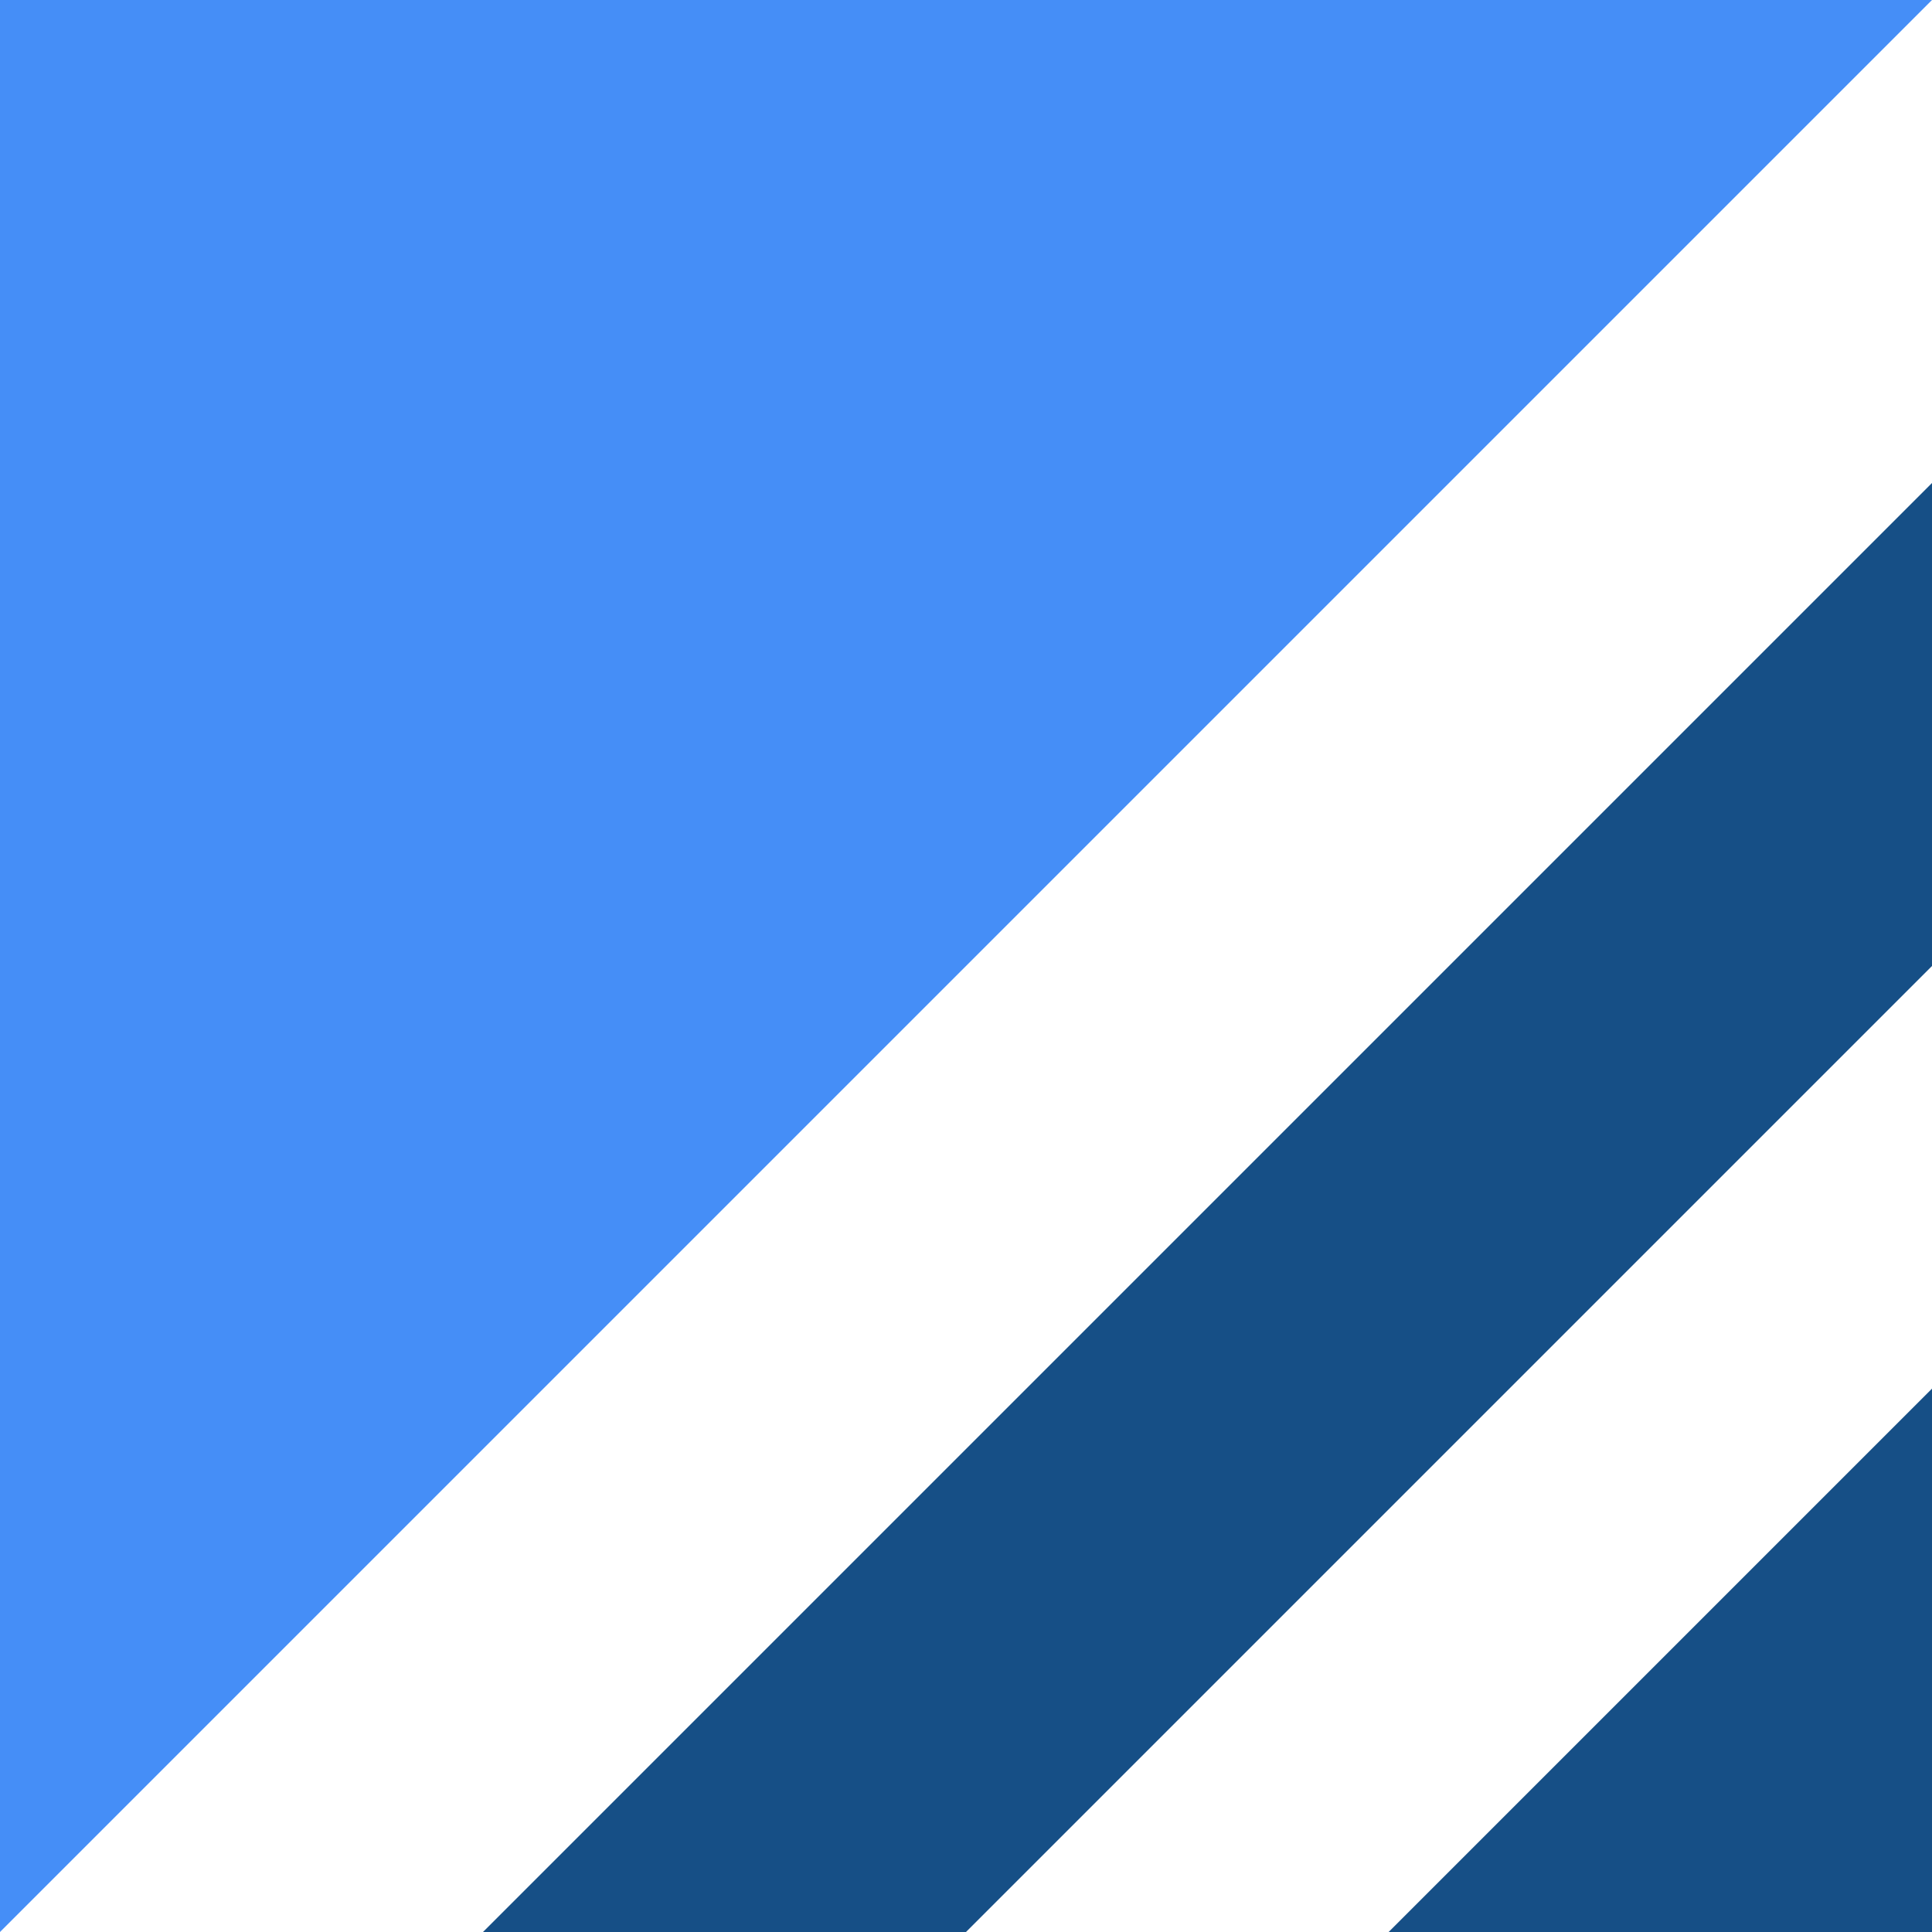
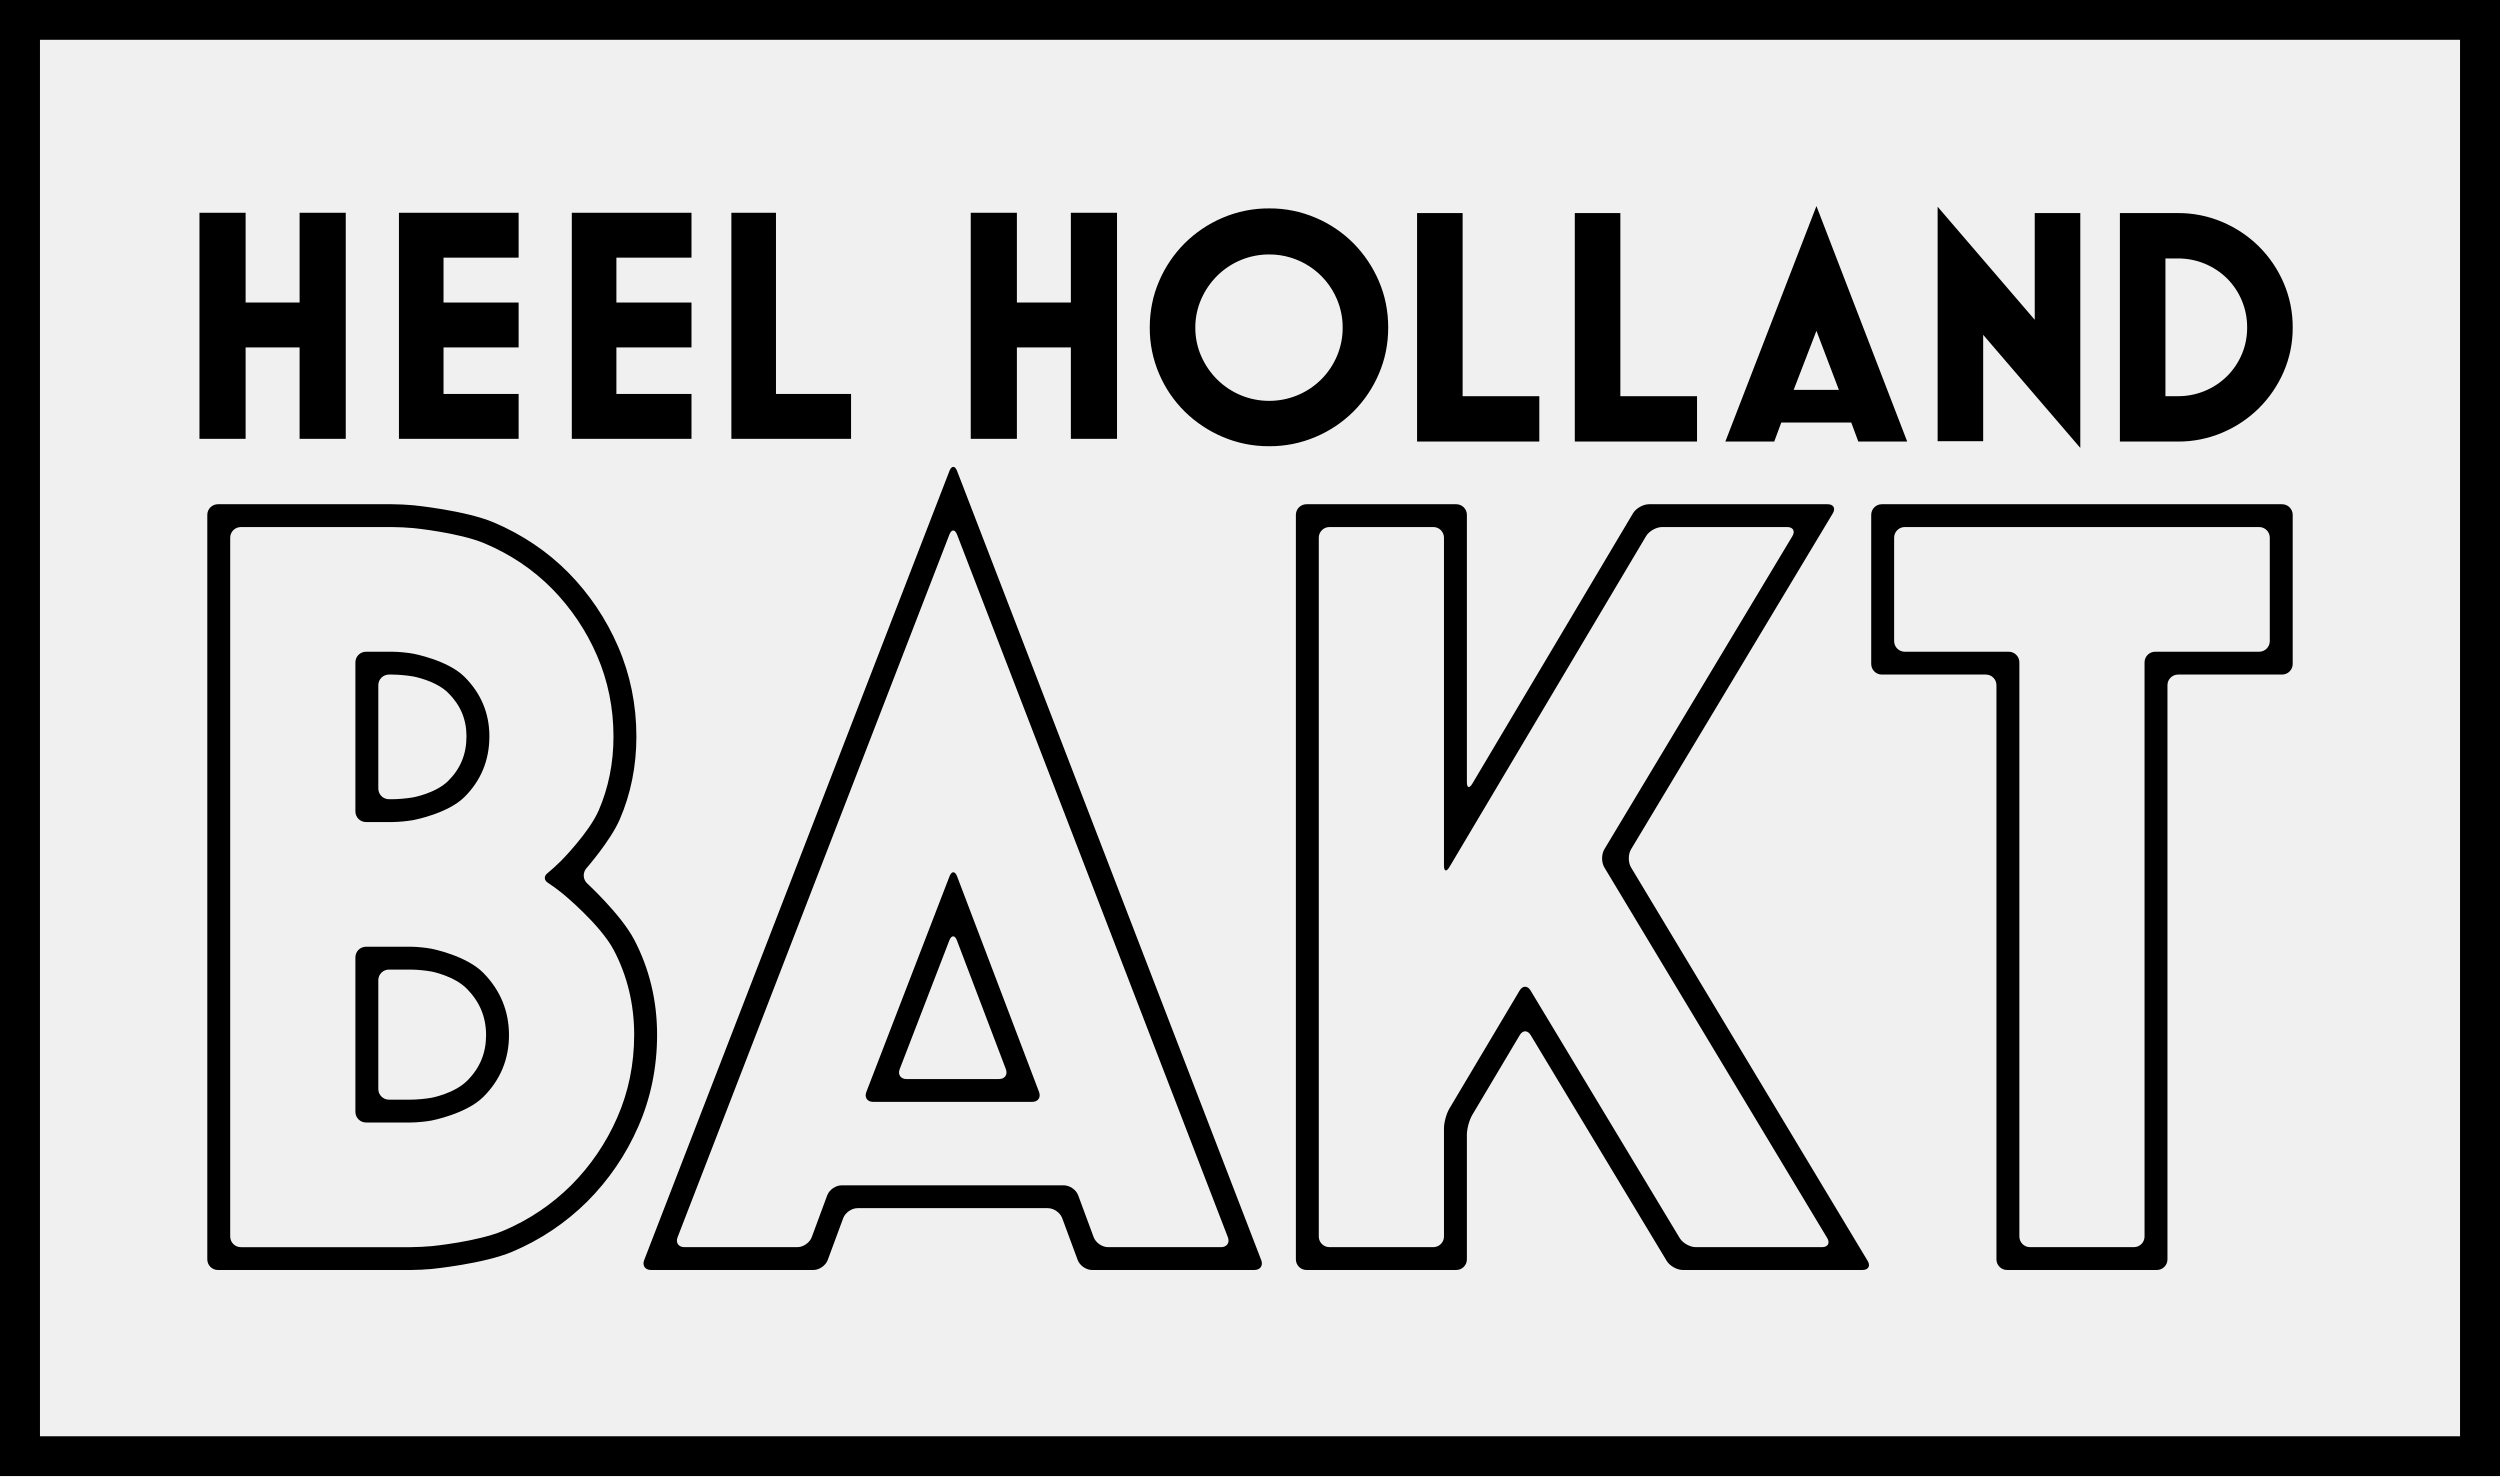
- <svg xmlns="http://www.w3.org/2000/svg" viewBox="0 0 128 128">
-   <style type="text/css">
- 		.st0{fill:#458EF7;}
- 		.st1{fill:#ffffff;}
- 		.st2{fill:#164F86;}
- 	</style>
-   <rect class="st0" width="128" height="128" />
-   <polygon class="st1" points="0,128 128,0 128,128 " />
-   <polygon class="st2" points="32,128 128,32 128,128 " />
-   <polygon class="st1" points="64,128 128,64 128,128 " />
-   <polygon class="st2" points="92,128 128,92 128,128 " />
+ <svg xmlns="http://www.w3.org/2000/svg" xmlns:xlink="http://www.w3.org/1999/xlink" width="188" height="111" viewBox="0 0 188 111">
+   <defs>
+     <path id="a" d="M0 111h188V0H0z" />
+   </defs>
+   <g fill="none" fill-rule="evenodd">
+     <path fill="#000" d="M22.53 33v-6.874h-4.06V33H15V16h3.47v6.75h4.06V16H26v17zM30 33V16h9v3.375h-5.647v3.376H39v3.375h-5.647v3.499H39V33zM43 33V16h9v3.375h-5.647v3.376H52v3.375h-5.647v3.499H52V33zM55 33V16h3.353v13.625H64V33zM80.529 33v-6.874H76.47V33H73V16h3.47v6.75h4.059V16H84v17z" />
+     <g>
+       <path d="M100.969 24.64a5.39 5.39 0 0 0-.43-2.137 5.517 5.517 0 0 0-5.098-3.369 5.531 5.531 0 0 0-3.913 1.609 5.68 5.68 0 0 0-1.199 1.76 5.258 5.258 0 0 0-.442 2.137c0 .754.148 1.466.442 2.137.294.67.694 1.256 1.2 1.76a5.535 5.535 0 0 0 3.912 1.608 5.536 5.536 0 0 0 3.912-1.609c.505-.503.9-1.09 1.187-1.76a5.39 5.39 0 0 0 .429-2.136m3.424-.013c0 1.238-.234 2.4-.704 3.486a8.985 8.985 0 0 1-1.91 2.835 9.024 9.024 0 0 1-2.843 1.906 8.765 8.765 0 0 1-3.495.702 8.766 8.766 0 0 1-3.496-.702 9.174 9.174 0 0 1-2.855-1.906 8.89 8.89 0 0 1-1.924-2.835 8.695 8.695 0 0 1-.704-3.486c0-1.237.235-2.4.704-3.487a9.058 9.058 0 0 1 1.924-2.847 9.08 9.08 0 0 1 2.855-1.918 8.77 8.77 0 0 1 3.496-.703 8.77 8.77 0 0 1 3.495.703 8.933 8.933 0 0 1 2.842 1.918 9.156 9.156 0 0 1 1.911 2.847c.47 1.088.704 2.25.704 3.487M106.564 33.205V16.023h3.425v13.77h5.767v3.412zM118.425 33.205V16.023h3.425v13.77h5.767v3.412zM136.596 24.878l-1.712 4.44h3.4l-1.688-4.44zm3.149 8.327-.53-1.43h-5.263l-.53 1.43h-3.676l6.85-17.708 6.825 17.708h-3.676zM149.135 25.179v8.001h-3.425V15.547l7.303 8.503v-8.027h3.425v17.659zM168.986 24.627c0-.719-.134-1.396-.403-2.032a5.138 5.138 0 0 0-1.108-1.655 5.232 5.232 0 0 0-3.702-1.505h-.932v10.359h.932a5.221 5.221 0 0 0 3.702-1.505 5.17 5.17 0 0 0 1.108-1.643c.269-.627.403-1.3.403-2.02m3.425 0a8.23 8.23 0 0 1-.68 3.337 8.754 8.754 0 0 1-1.85 2.721 8.75 8.75 0 0 1-2.746 1.844 8.412 8.412 0 0 1-3.362.677h-4.357V16.023h4.357a8.42 8.42 0 0 1 3.362.678 8.763 8.763 0 0 1 2.745 1.843 8.72 8.72 0 0 1 1.851 2.734 8.323 8.323 0 0 1 .68 3.349M28.45 59.307a.8.8 0 0 0 .798.795h.244c.439 0 1.152-.064 1.584-.142 0 0 1.687-.306 2.62-1.227.93-.92 1.383-2.019 1.383-3.36 0-1.284-.453-2.355-1.383-3.276-.934-.922-2.62-1.228-2.62-1.228a10.725 10.725 0 0 0-1.584-.142h-.244a.8.8 0 0 0-.799.795v7.785zm-1.724-9.502a.8.8 0 0 1 .798-.795h1.968c.439 0 1.151.066 1.583.147 0 0 2.58.482 3.835 1.722 1.256 1.242 1.892 2.754 1.892 4.494 0 1.796-.637 3.337-1.892 4.578-1.255 1.24-3.835 1.721-3.835 1.721a10.42 10.42 0 0 1-1.583.147h-1.968a.8.8 0 0 1-.798-.795V49.805zM28.449 81.9a.8.8 0 0 0 .799.795h1.636c.439 0 1.151-.066 1.583-.146 0 0 1.7-.318 2.66-1.274.96-.956 1.426-2.078 1.426-3.43 0-1.357-.47-2.494-1.434-3.48-.96-.978-2.653-1.303-2.653-1.303a10.15 10.15 0 0 0-1.582-.15h-1.636a.8.8 0 0 0-.799.795v8.193zm4.017 2.362c-.43.082-1.143.15-1.582.15h-3.36a.8.8 0 0 1-.798-.795V71.99a.8.8 0 0 1 .798-.796h3.36c.439 0 1.15.07 1.582.154 0 0 2.604.51 3.886 1.818 1.277 1.303 1.924 2.877 1.924 4.677 0 1.806-.65 3.368-1.93 4.644-1.282 1.277-3.88 1.774-3.88 1.774zm-15.154 8.73a.8.8 0 0 0 .799.795h12.773c.439 0 1.156-.035 1.593-.078 0 0 3.449-.338 5.377-1.159a16.095 16.095 0 0 0 5.092-3.412 16.629 16.629 0 0 0 3.466-5.089c.848-1.922 1.278-4.02 1.278-6.232 0-2.297-.518-4.444-1.54-6.38-1.015-1.924-3.83-4.233-3.83-4.233a13.84 13.84 0 0 0-1.128-.827c-.28-.177-.298-.492-.038-.698.26-.207.725-.63 1.035-.94 0 0 2.097-2.108 2.829-3.787.74-1.704 1.116-3.576 1.116-5.563 0-2.15-.417-4.2-1.24-6.093a16.493 16.493 0 0 0-3.385-5.03c-1.416-1.433-3.114-2.575-5.047-3.395-1.93-.82-5.377-1.158-5.377-1.158a19.8 19.8 0 0 0-1.593-.078H18.11a.8.8 0 0 0-.799.796v52.56zm15.165 2.434c-.437.043-1.154.078-1.593.078H16.387a.8.8 0 0 1-.798-.795V38.713a.8.8 0 0 1 .798-.795h13.105c.439 0 1.156.035 1.593.078 0 0 3.907.384 6.053 1.294 2.14.91 4.025 2.178 5.6 3.77a18.185 18.185 0 0 1 3.738 5.553c.917 2.11 1.381 4.39 1.381 6.775 0 2.223-.423 4.325-1.258 6.245-.698 1.602-2.502 3.661-2.502 3.661a.824.824 0 0 0 .06 1.14s2.534 2.336 3.52 4.204c1.152 2.185 1.736 4.6 1.736 7.178 0 2.452-.479 4.78-1.424 6.923a18.322 18.322 0 0 1-3.823 5.61 17.806 17.806 0 0 1-5.635 3.778c-2.144.913-6.054 1.298-6.054 1.298zM67.656 80.402c-.157.409.073.743.512.743h6.957c.439 0 .671-.335.516-.744l-3.68-9.682c-.156-.41-.412-.41-.57-.001l-3.735 9.684zm10.48 1.715c.155.41-.077.744-.516.744H65.66c-.44 0-.67-.334-.512-.742L71.404 65.9c.157-.409.413-.408.569.001l6.163 16.215zm4.11 10.923c.151.41.635.746 1.074.746h8.504c.44 0 .67-.334.513-.742L71.969 40.197c-.158-.408-.416-.408-.573 0L50.953 93.044c-.158.408.072.742.511.742h8.503c.439 0 .922-.336 1.074-.746l1.168-3.156c.152-.41.635-.747 1.074-.747h16.72c.44 0 .923.336 1.075.747l1.167 3.156zm12.598 1.72c.158.409-.073.743-.512.743H82.118c-.439 0-.922-.336-1.074-.746L79.876 91.6c-.152-.41-.635-.746-1.075-.746H64.485c-.439 0-.922.336-1.074.746l-1.168 3.157c-.152.41-.635.746-1.074.746H48.953c-.44 0-.67-.334-.511-.742l22.957-59.346c.158-.409.415-.408.573 0L94.844 94.76zM126.314 93.104c.226.375.77.682 1.209.682h9.497c.439 0 .614-.307.388-.682l-16.76-27.873c-.226-.375-.227-.989-.001-1.364l14.142-23.55c.225-.375.05-.683-.389-.683h-9.412c-.44 0-.982.308-1.205.685l-14.79 24.887c-.223.376-.406.326-.406-.111V40.43a.8.8 0 0 0-.798-.796h-7.817a.8.8 0 0 0-.799.796V92.99a.8.8 0 0 0 .799.795h7.817a.8.8 0 0 0 .798-.795v-8.144c0-.438.183-1.104.407-1.48l5.284-8.88c.224-.377.592-.378.818-.003l11.218 18.62zm14.135 1.717c.226.375.052.682-.388.682h-13.514c-.439 0-.983-.307-1.21-.682l-10.232-16.985c-.226-.376-.594-.374-.818.002l-3.57 6c-.223.376-.407 1.042-.407 1.479v9.39a.8.8 0 0 1-.798.796H98.249a.8.8 0 0 1-.799-.795V38.713a.8.8 0 0 1 .799-.795h11.263a.8.8 0 0 1 .798.795v20.111c0 .438.183.488.407.111L122.8 38.602c.223-.376.766-.684 1.205-.684h13.434c.44 0 .614.307.389.683l-15.173 25.266c-.225.375-.225.99 0 1.364l17.794 29.59zM151.857 92.99a.8.8 0 0 0 .798.796h7.817a.8.8 0 0 0 .798-.795V49.805a.8.8 0 0 1 .798-.795h7.822a.8.8 0 0 0 .798-.795V40.43a.8.8 0 0 0-.798-.796h-26.653a.8.8 0 0 0-.798.796v7.785a.8.8 0 0 0 .798.795h7.821a.8.8 0 0 1 .799.795v43.186zm11.137 1.718a.8.8 0 0 1-.799.795h-11.263a.8.8 0 0 1-.799-.795V51.522a.799.799 0 0 0-.798-.795h-7.82a.8.8 0 0 1-.8-.795V38.713a.8.8 0 0 1 .8-.795h30.098a.8.8 0 0 1 .798.795v11.219a.8.8 0 0 1-.798.795h-7.82a.799.799 0 0 0-.8.795v43.186z" fill="#000" />
+       <mask id="b" fill="#fff">
+         <use xlink:href="#a" />
+       </mask>
+       <path d="M0 111h188V0H0v111zm3.005-2.992h181.99V2.992H3.005v105.016z" fill="#000" mask="url(#b)" />
+     </g>
+   </g>
</svg>
